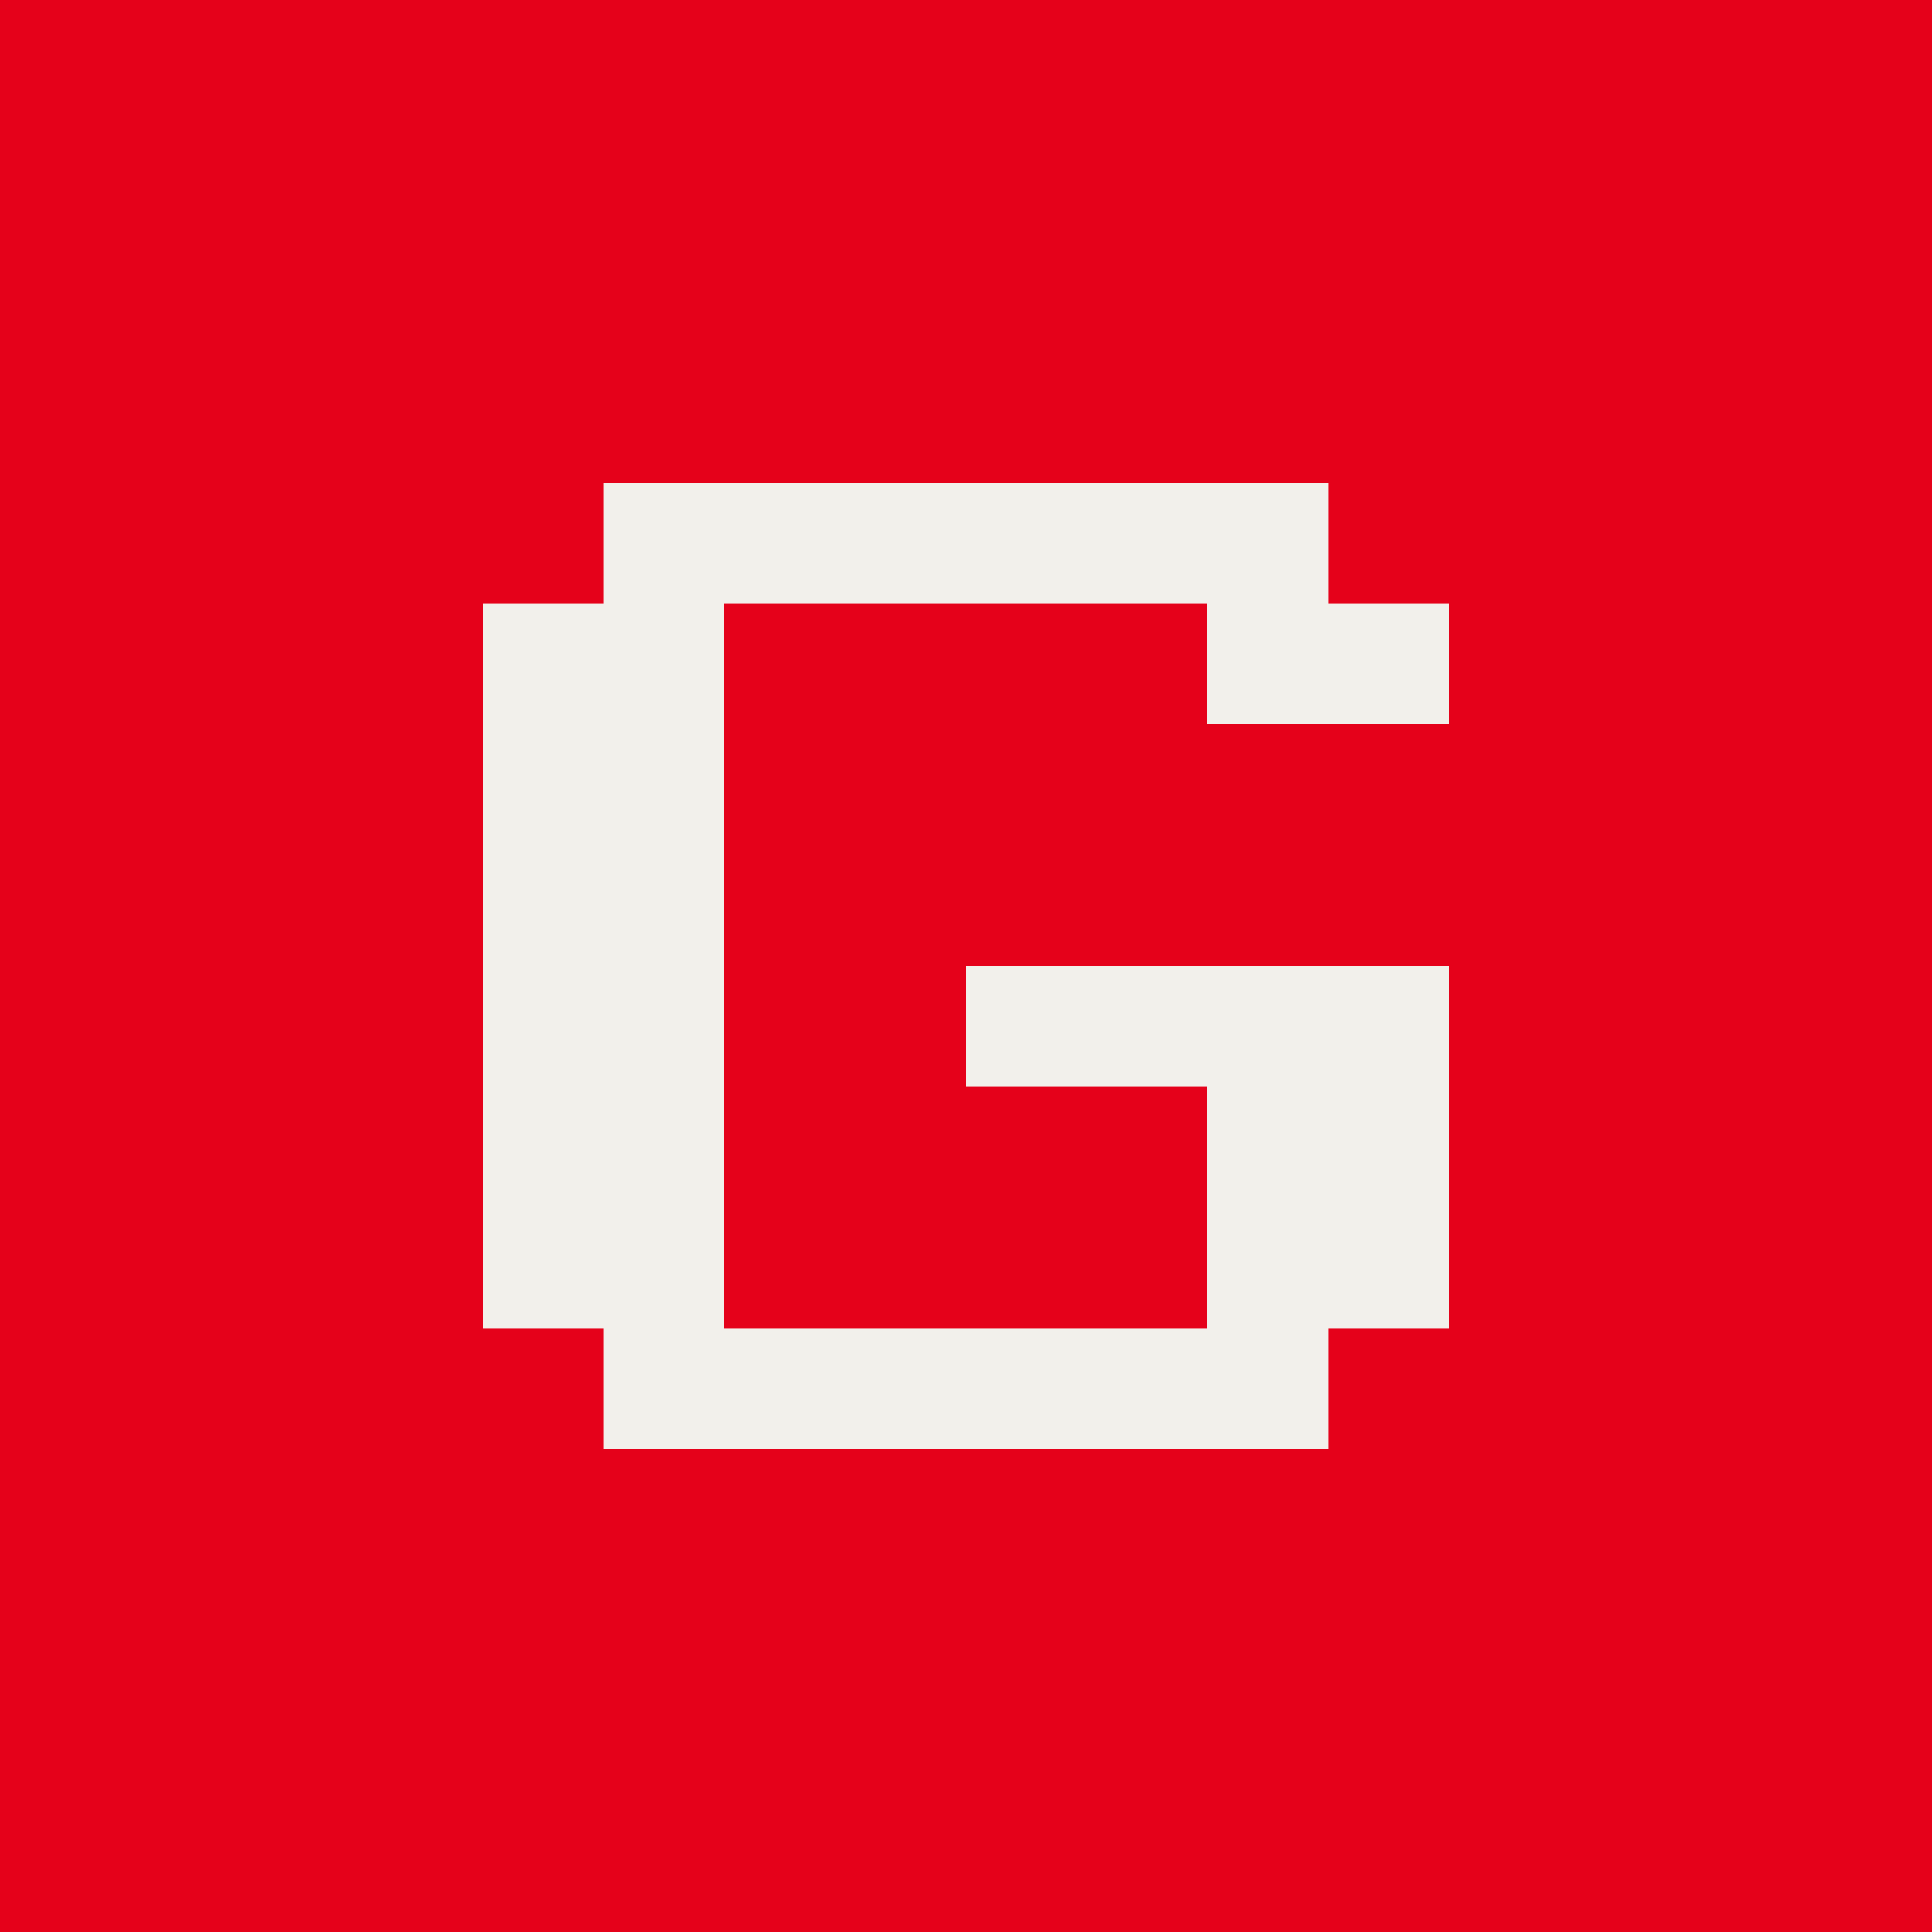
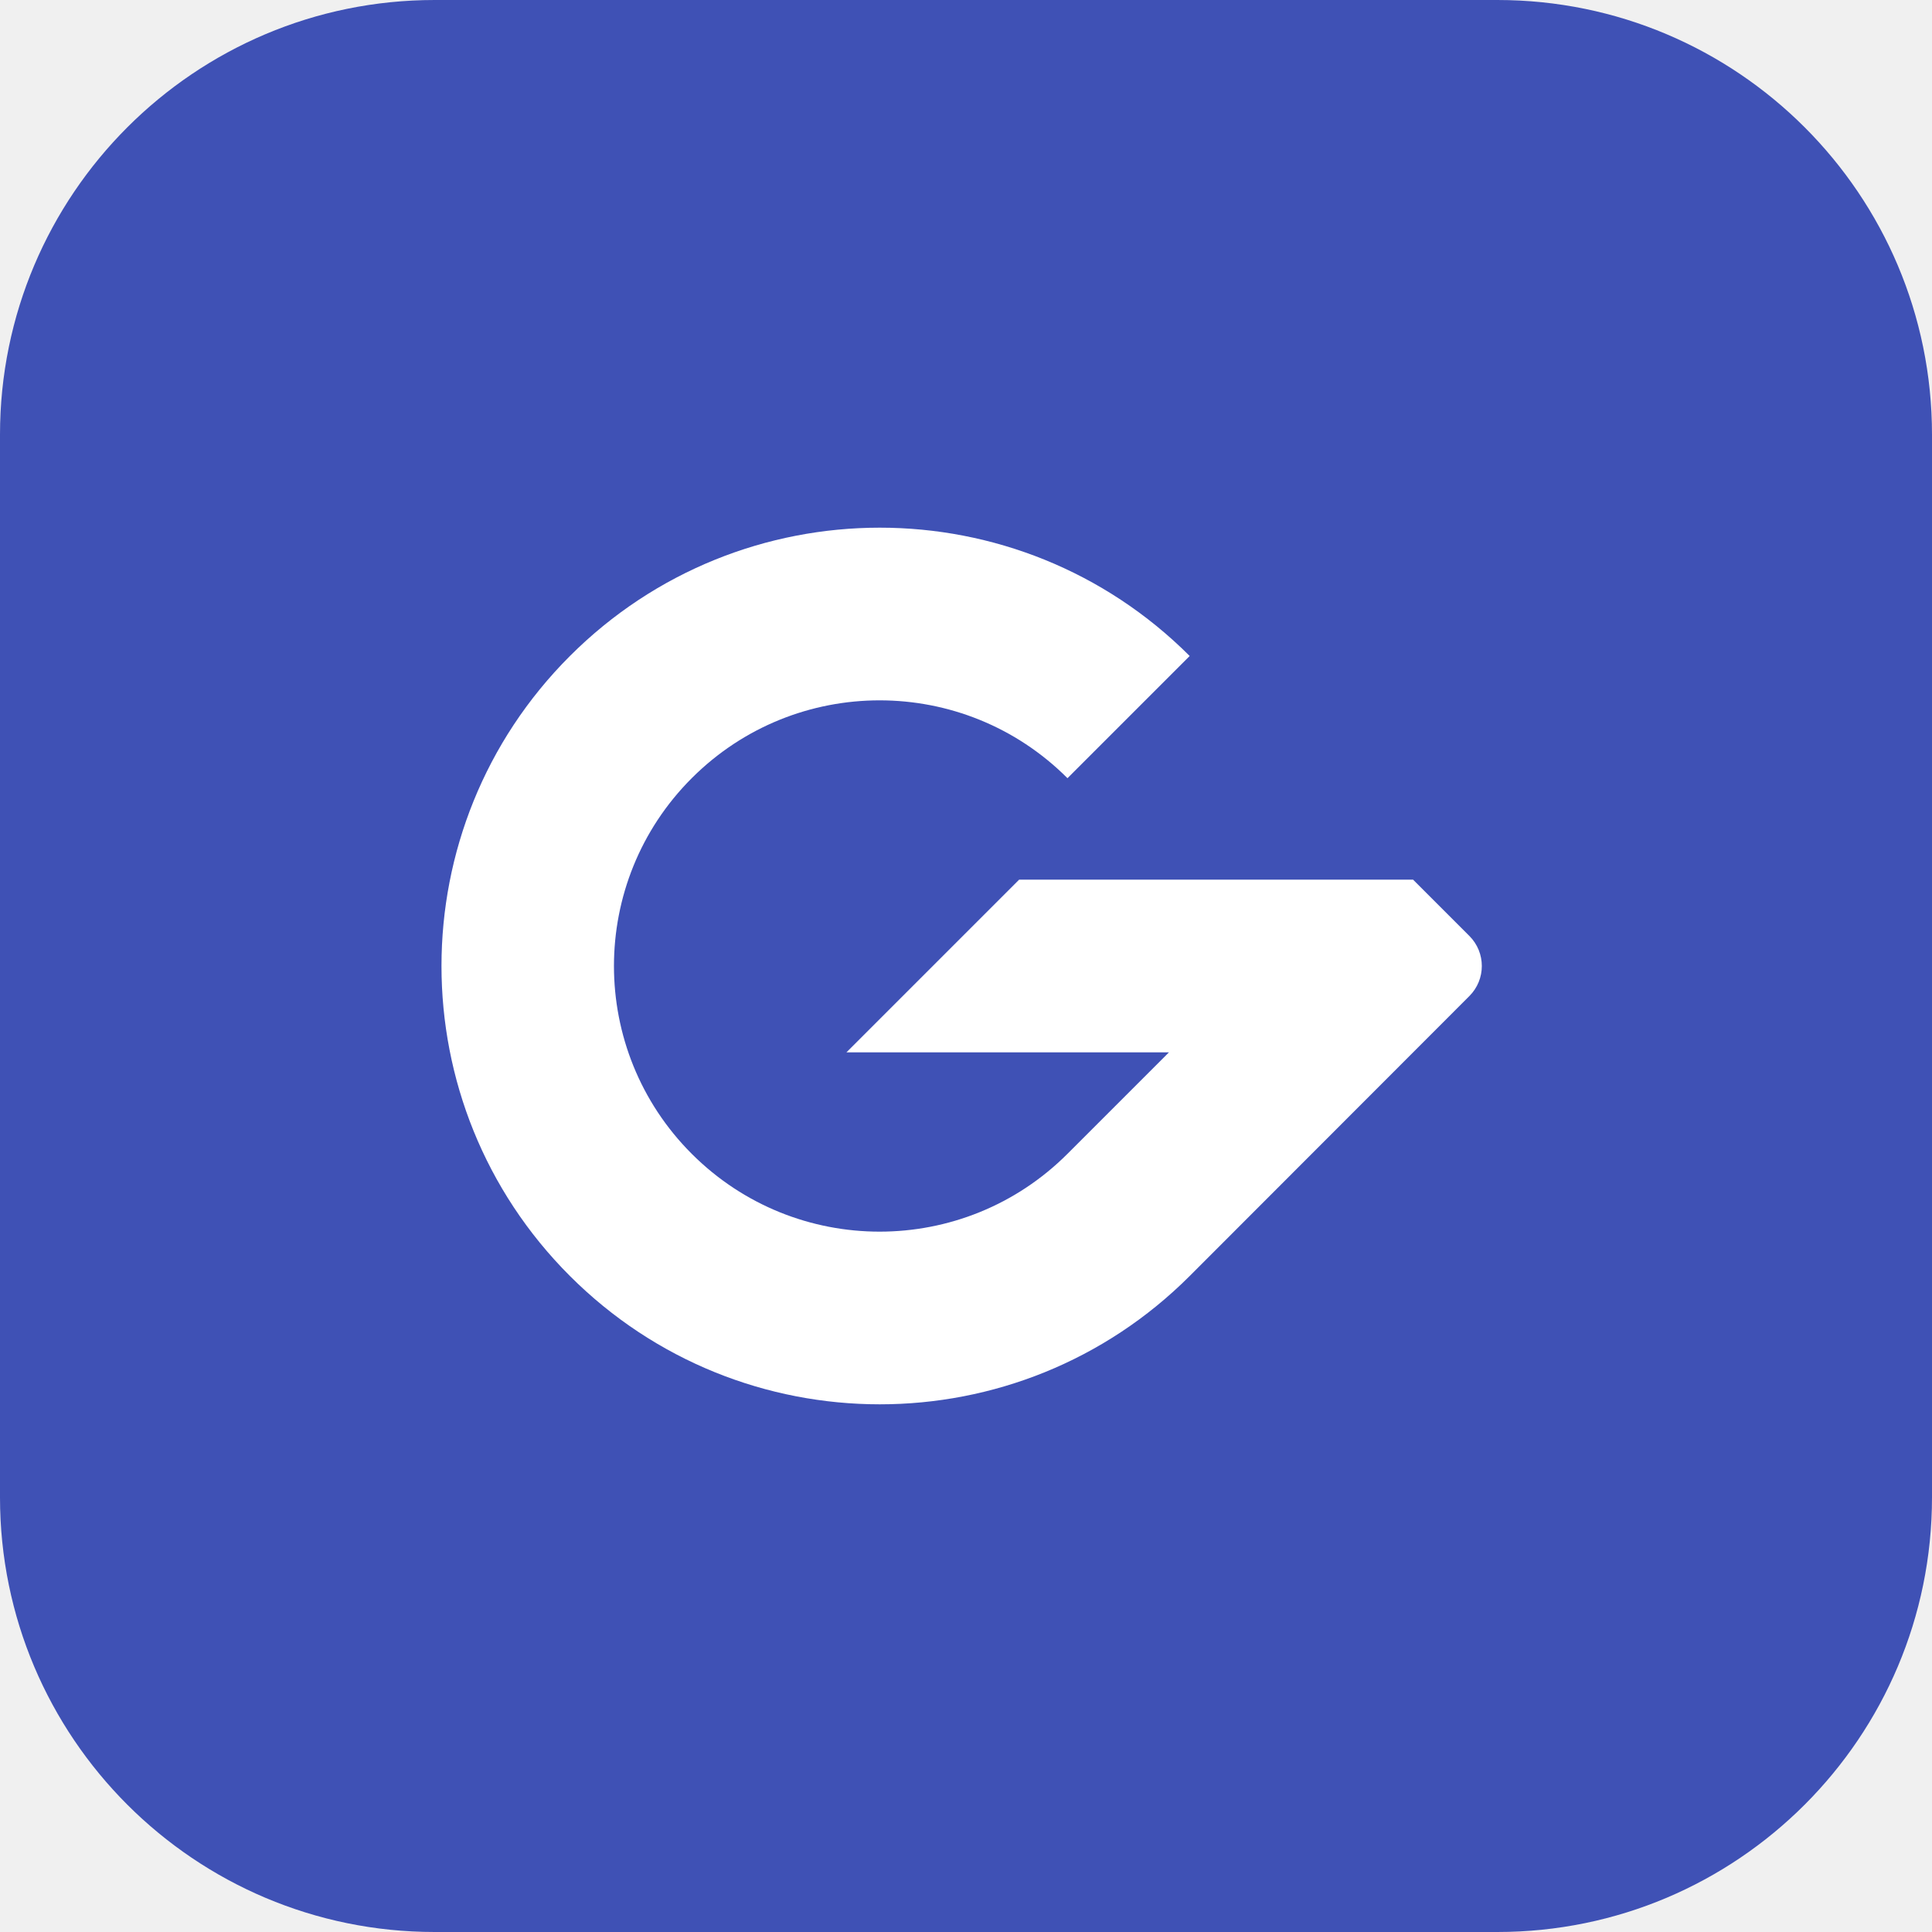
- <svg xmlns="http://www.w3.org/2000/svg" viewBox="0 0 16 16" shape-rendering="crispEdges">
-   <rect width="16" height="16" fill="#e5011a" />
-   <g fill="#f2f0eb">
-     <rect x="5" y="4" width="6" height="1" />
-     <rect x="4" y="5" width="2" height="1" />
-     <rect x="10" y="5" width="2" height="1" />
-     <rect x="4" y="6" width="2" height="1" />
-     <rect x="4" y="7" width="2" height="1" />
-     <rect x="4" y="8" width="2" height="1" />
-     <rect x="8" y="8" width="4" height="1" />
-     <rect x="4" y="9" width="2" height="1" />
-     <rect x="10" y="9" width="2" height="1" />
-     <rect x="4" y="10" width="2" height="1" />
-     <rect x="10" y="10" width="2" height="1" />
-     <rect x="5" y="11" width="6" height="1" />
-   </g>
+ <svg xmlns="http://www.w3.org/2000/svg" width="48" height="48" viewBox="0 0 48 48" role="img" aria-label="Getman">
+   <rect width="48" height="48" rx="10.8" fill="#3F51B5" />
+   <path transform="translate(8.16 8.16) scale(0.66)" fill="#FFFFFF" d="M32.42 12.33L27.82 16.93A10 10 0 1 0 27.82 31.07L31.64 27.25L19.5 27.25L26 20.75L40.83 20.75L42.95 22.87A1.6 1.6 0 0 1 42.95 25.13L32.42 35.67A16.5 16.5 0 1 1 32.42 12.33Z" />
</svg>
